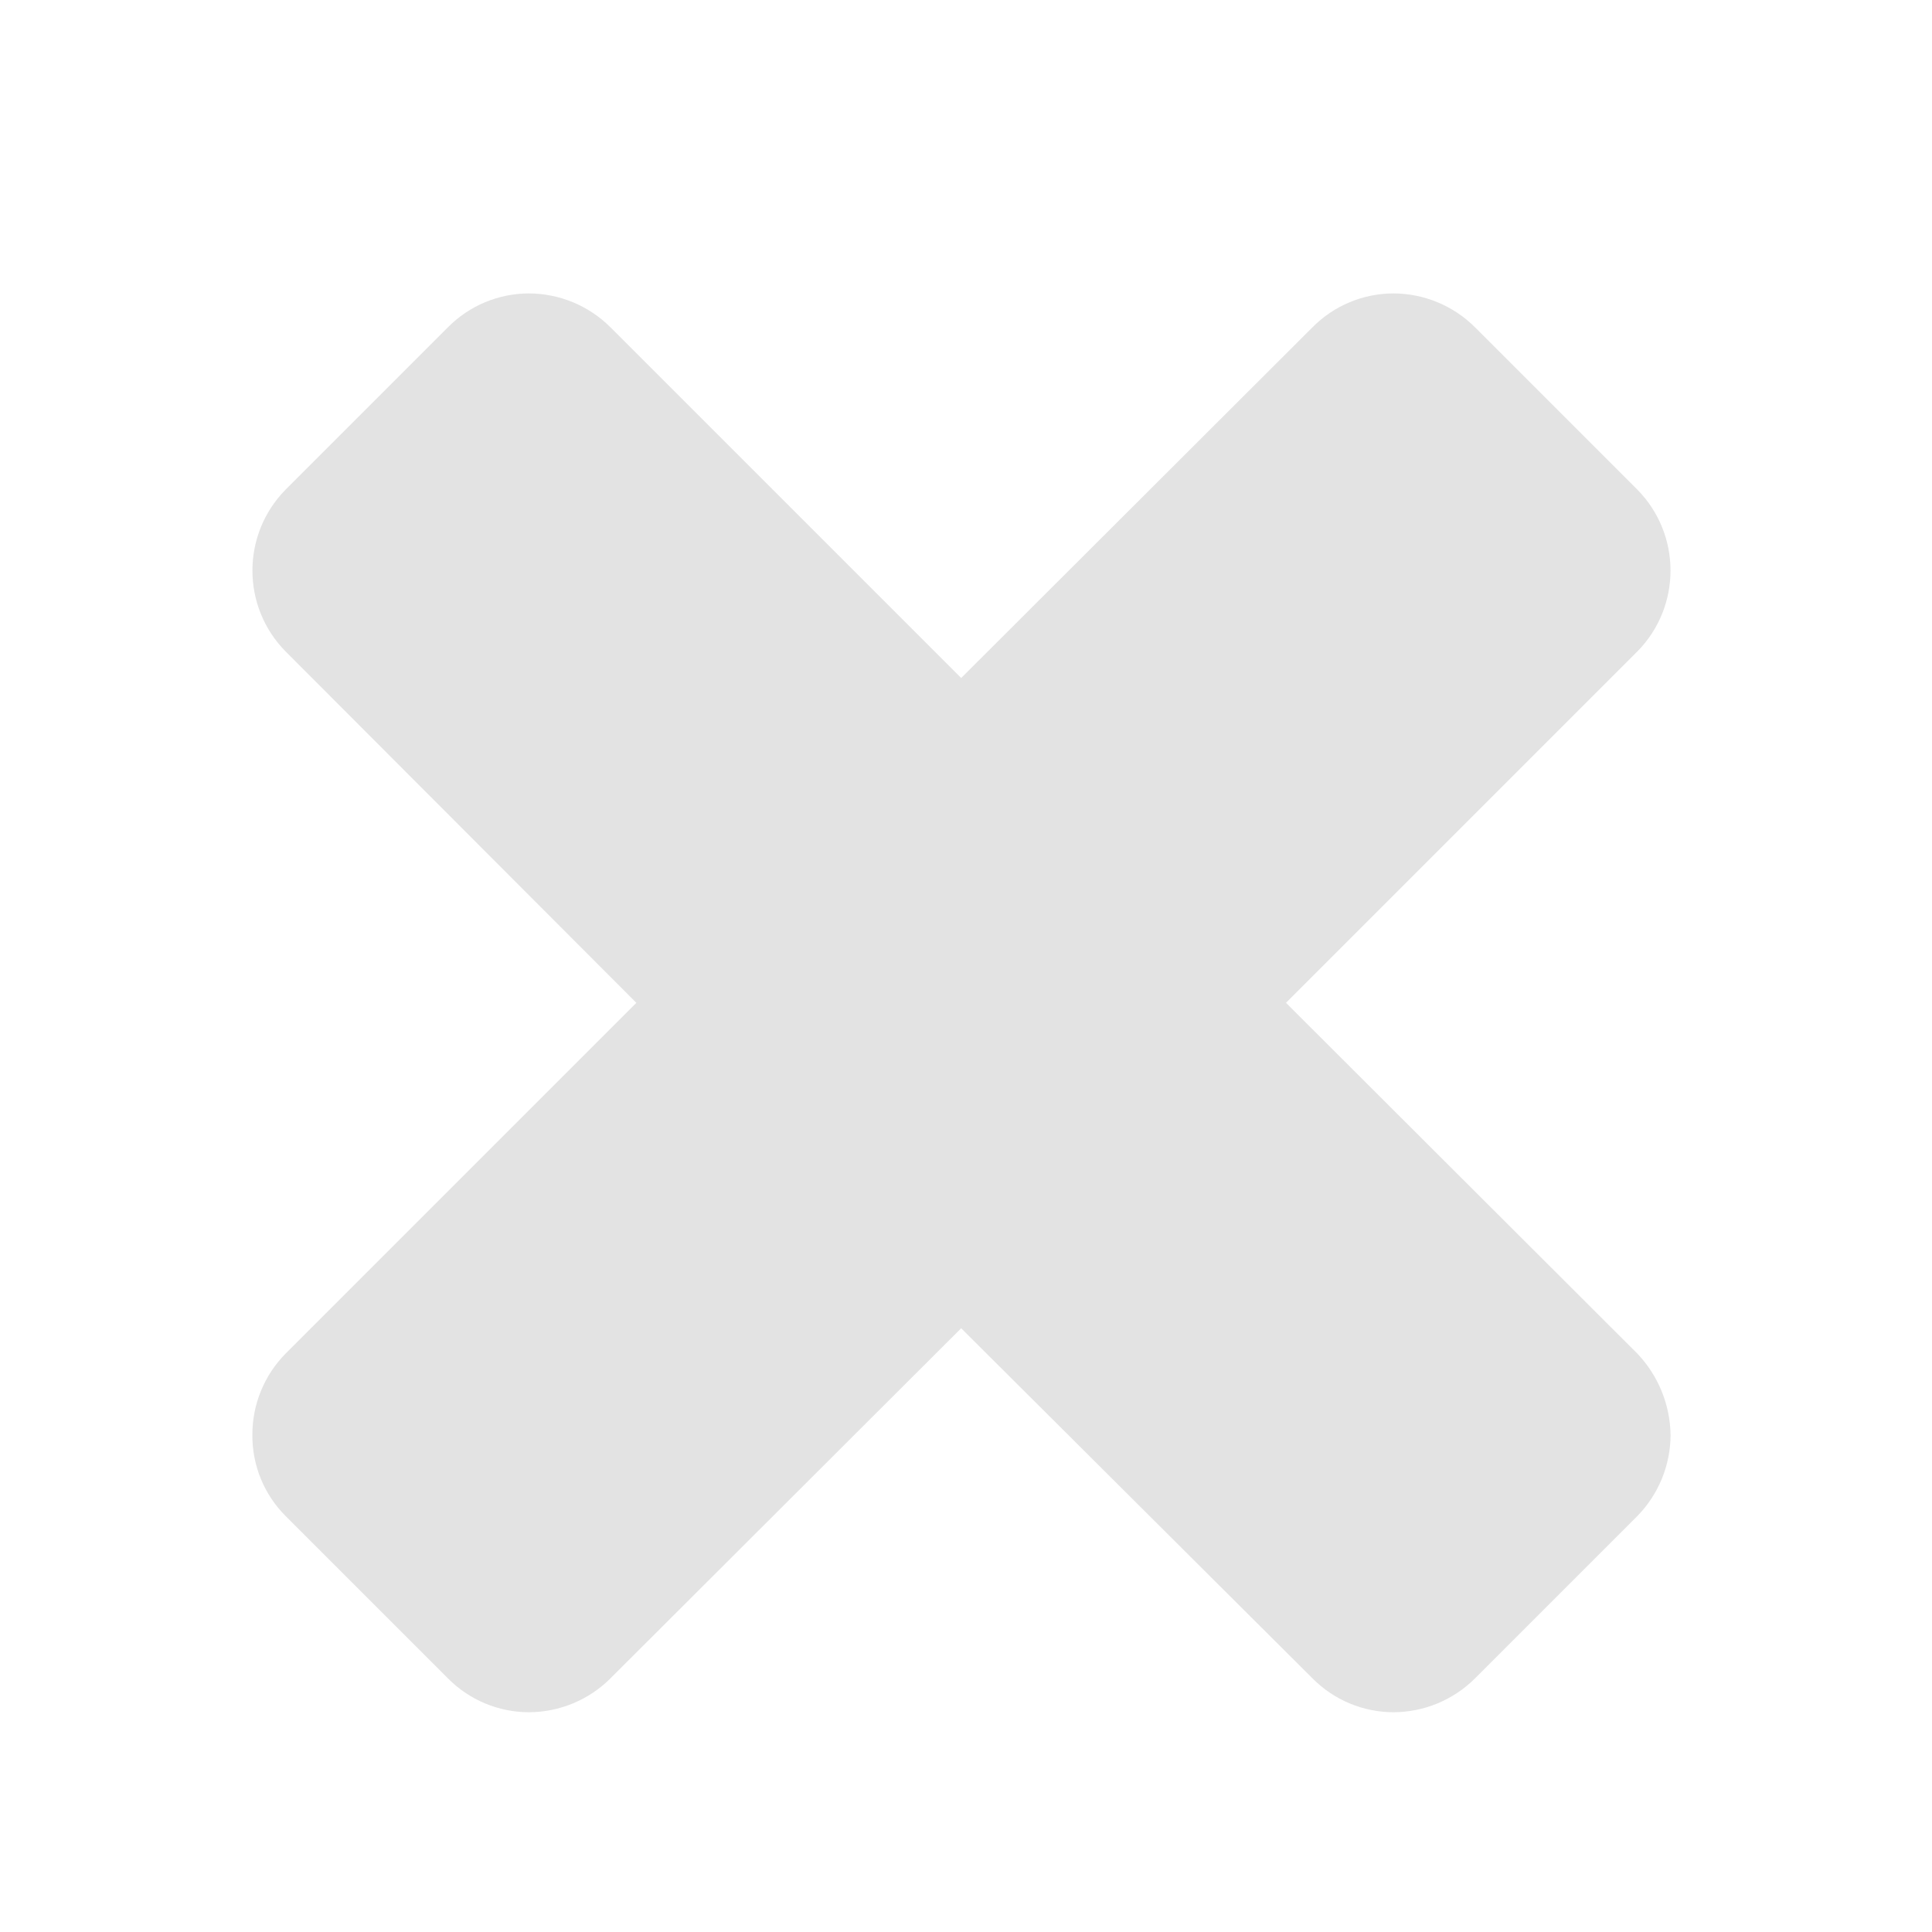
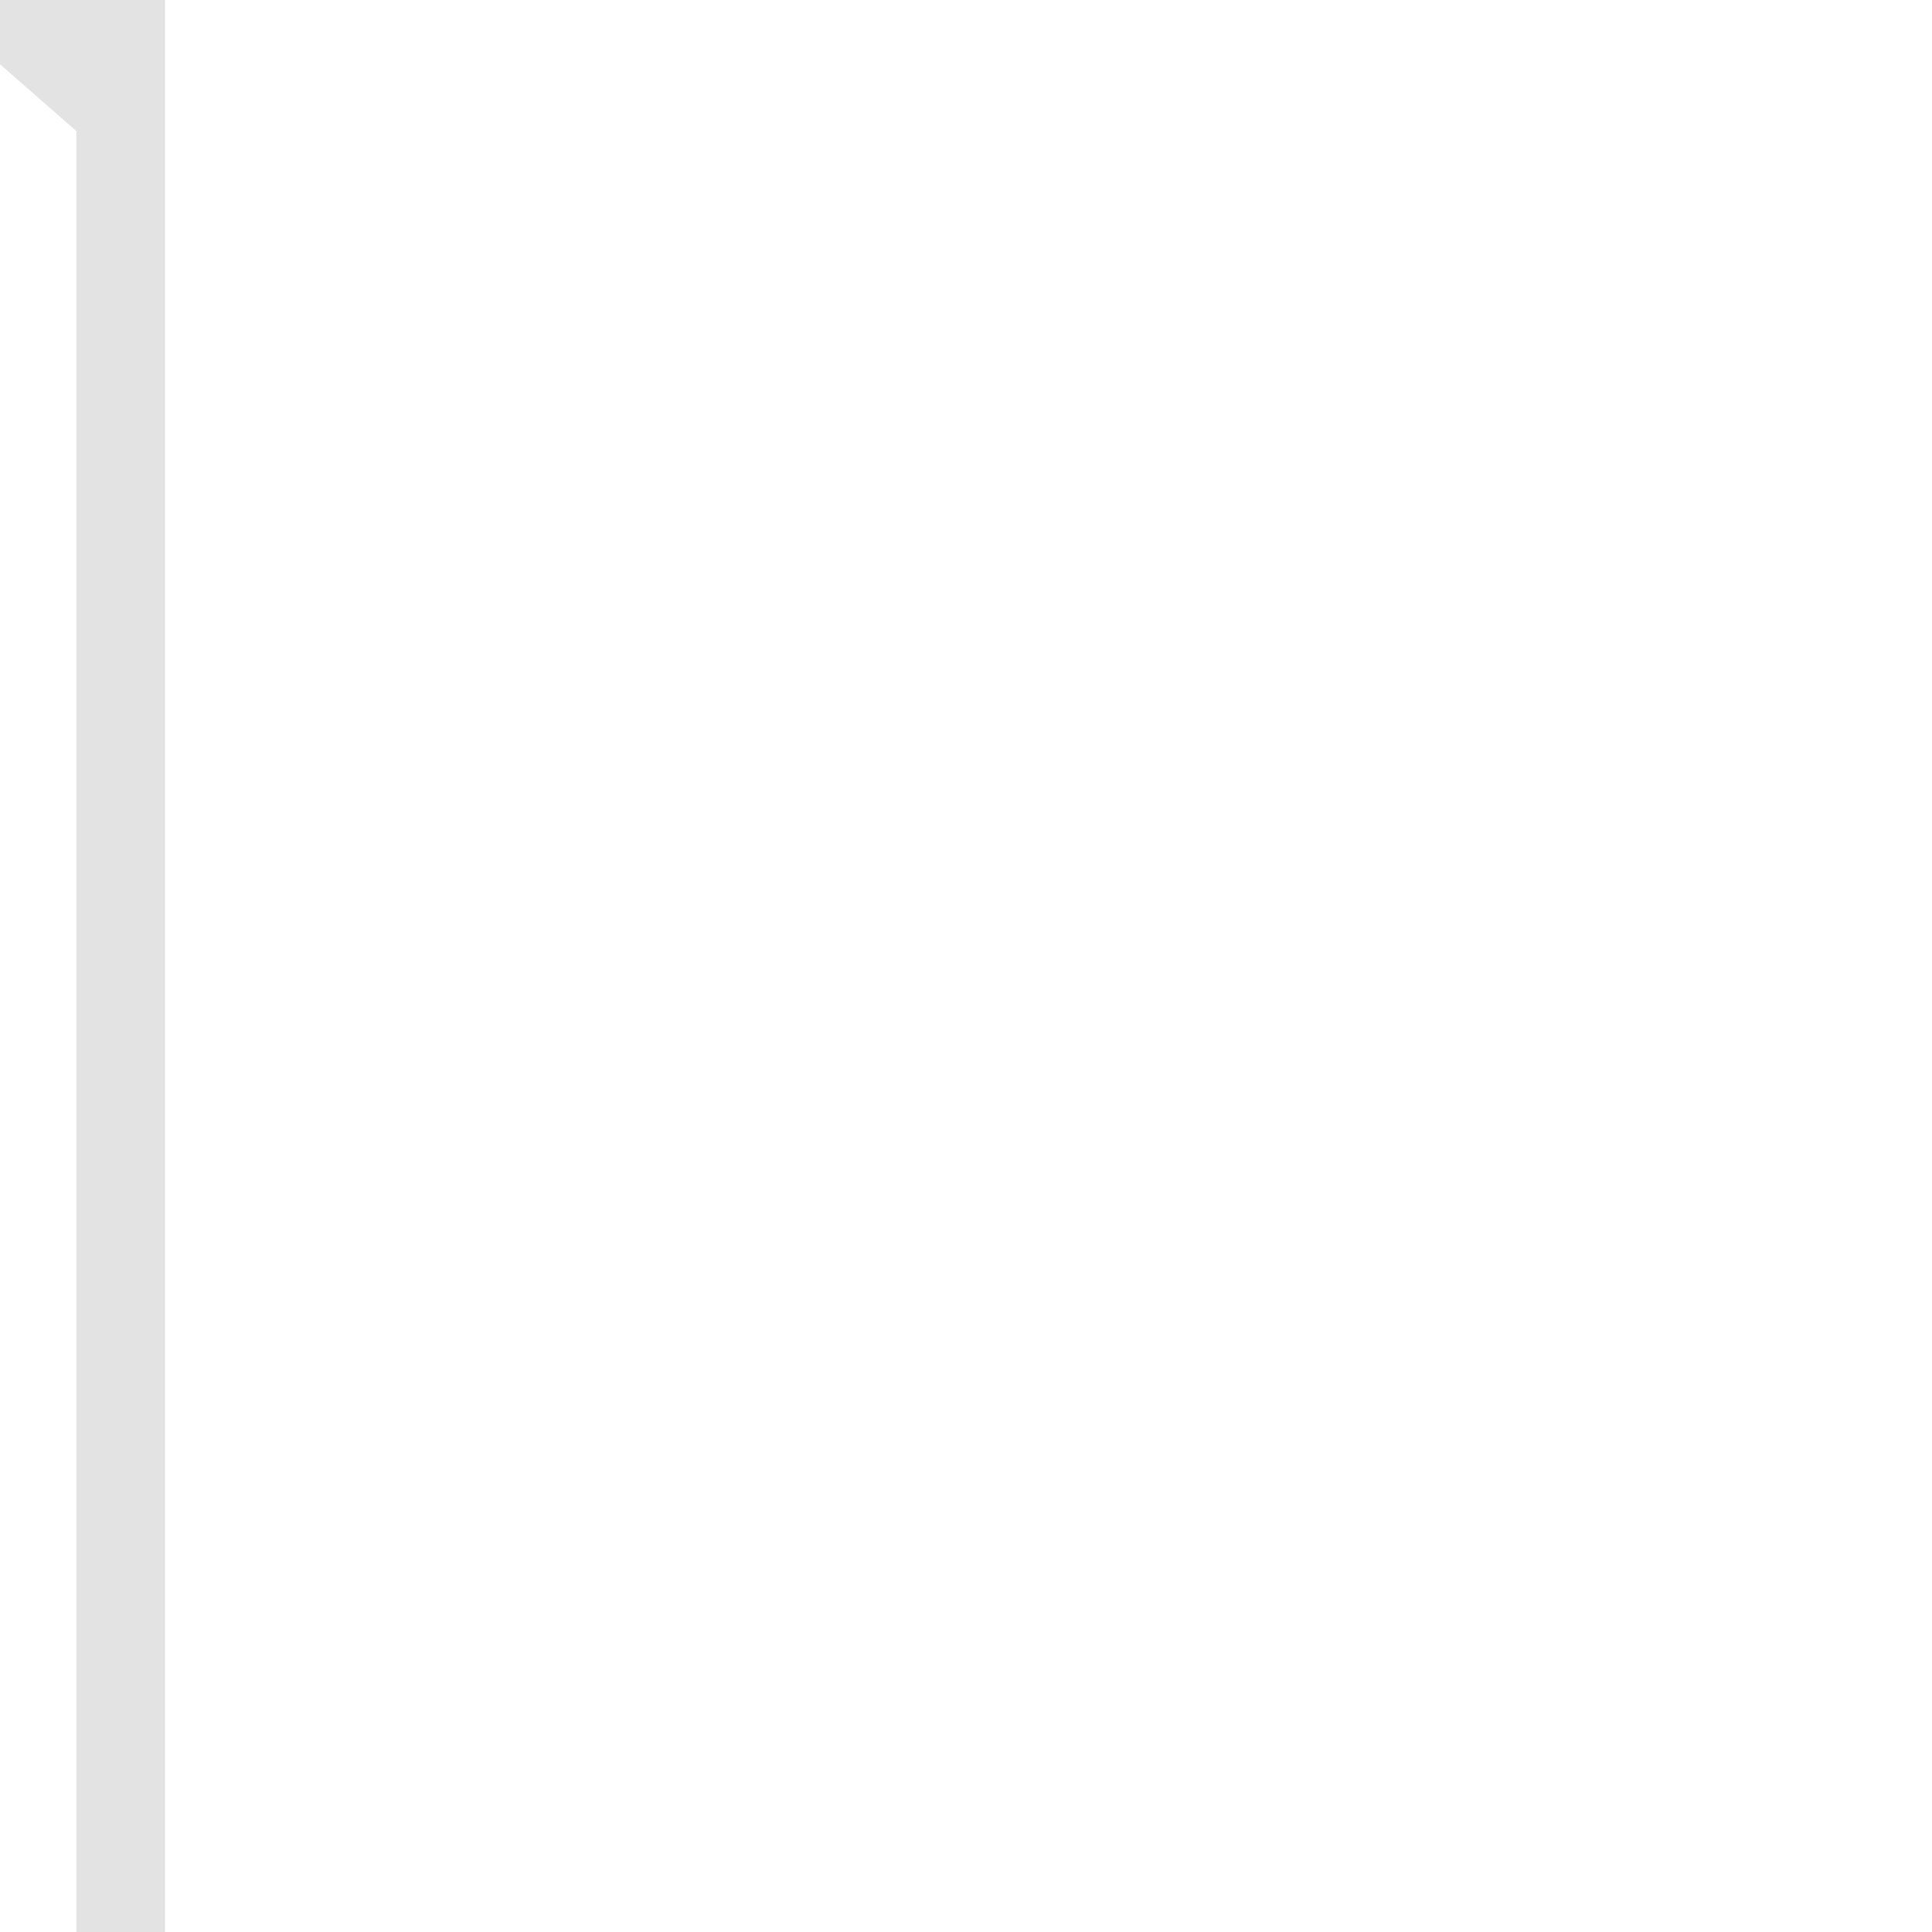
<svg xmlns="http://www.w3.org/2000/svg" id="Calque_1" data-name="Calque 1" viewBox="0 0 32 32">
-   <path d="M27.12,25.11,24.43,27.8a1.92,1.92,0,0,1-1.35.56,1.89,1.89,0,0,1-1.34-.56L15.92,22,10.11,27.8a1.92,1.92,0,0,1-1.35.56,1.89,1.89,0,0,1-1.34-.56L4.73,25.11a1.88,1.88,0,0,1-.55-1.34,1.91,1.91,0,0,1,.55-1.35l5.81-5.81L4.73,10.79a1.91,1.91,0,0,1,0-2.68L7.42,5.42a1.89,1.89,0,0,1,1.34-.56,1.92,1.92,0,0,1,1.35.56l5.81,5.81,5.82-5.81a1.89,1.89,0,0,1,1.34-.56,1.92,1.92,0,0,1,1.35.56l2.69,2.69a1.91,1.91,0,0,1,0,2.68L21.3,16.61l5.82,5.81a2,2,0,0,1,.55,1.35A1.93,1.93,0,0,1,27.12,25.11Z" style="fill:#e3e3e3" />
+   <text transform="translate(2 28)" style="font-size:35.451px;fill:#e3e3e3;font-family:FontAwesome, FontAwesome"></text>
</svg>
